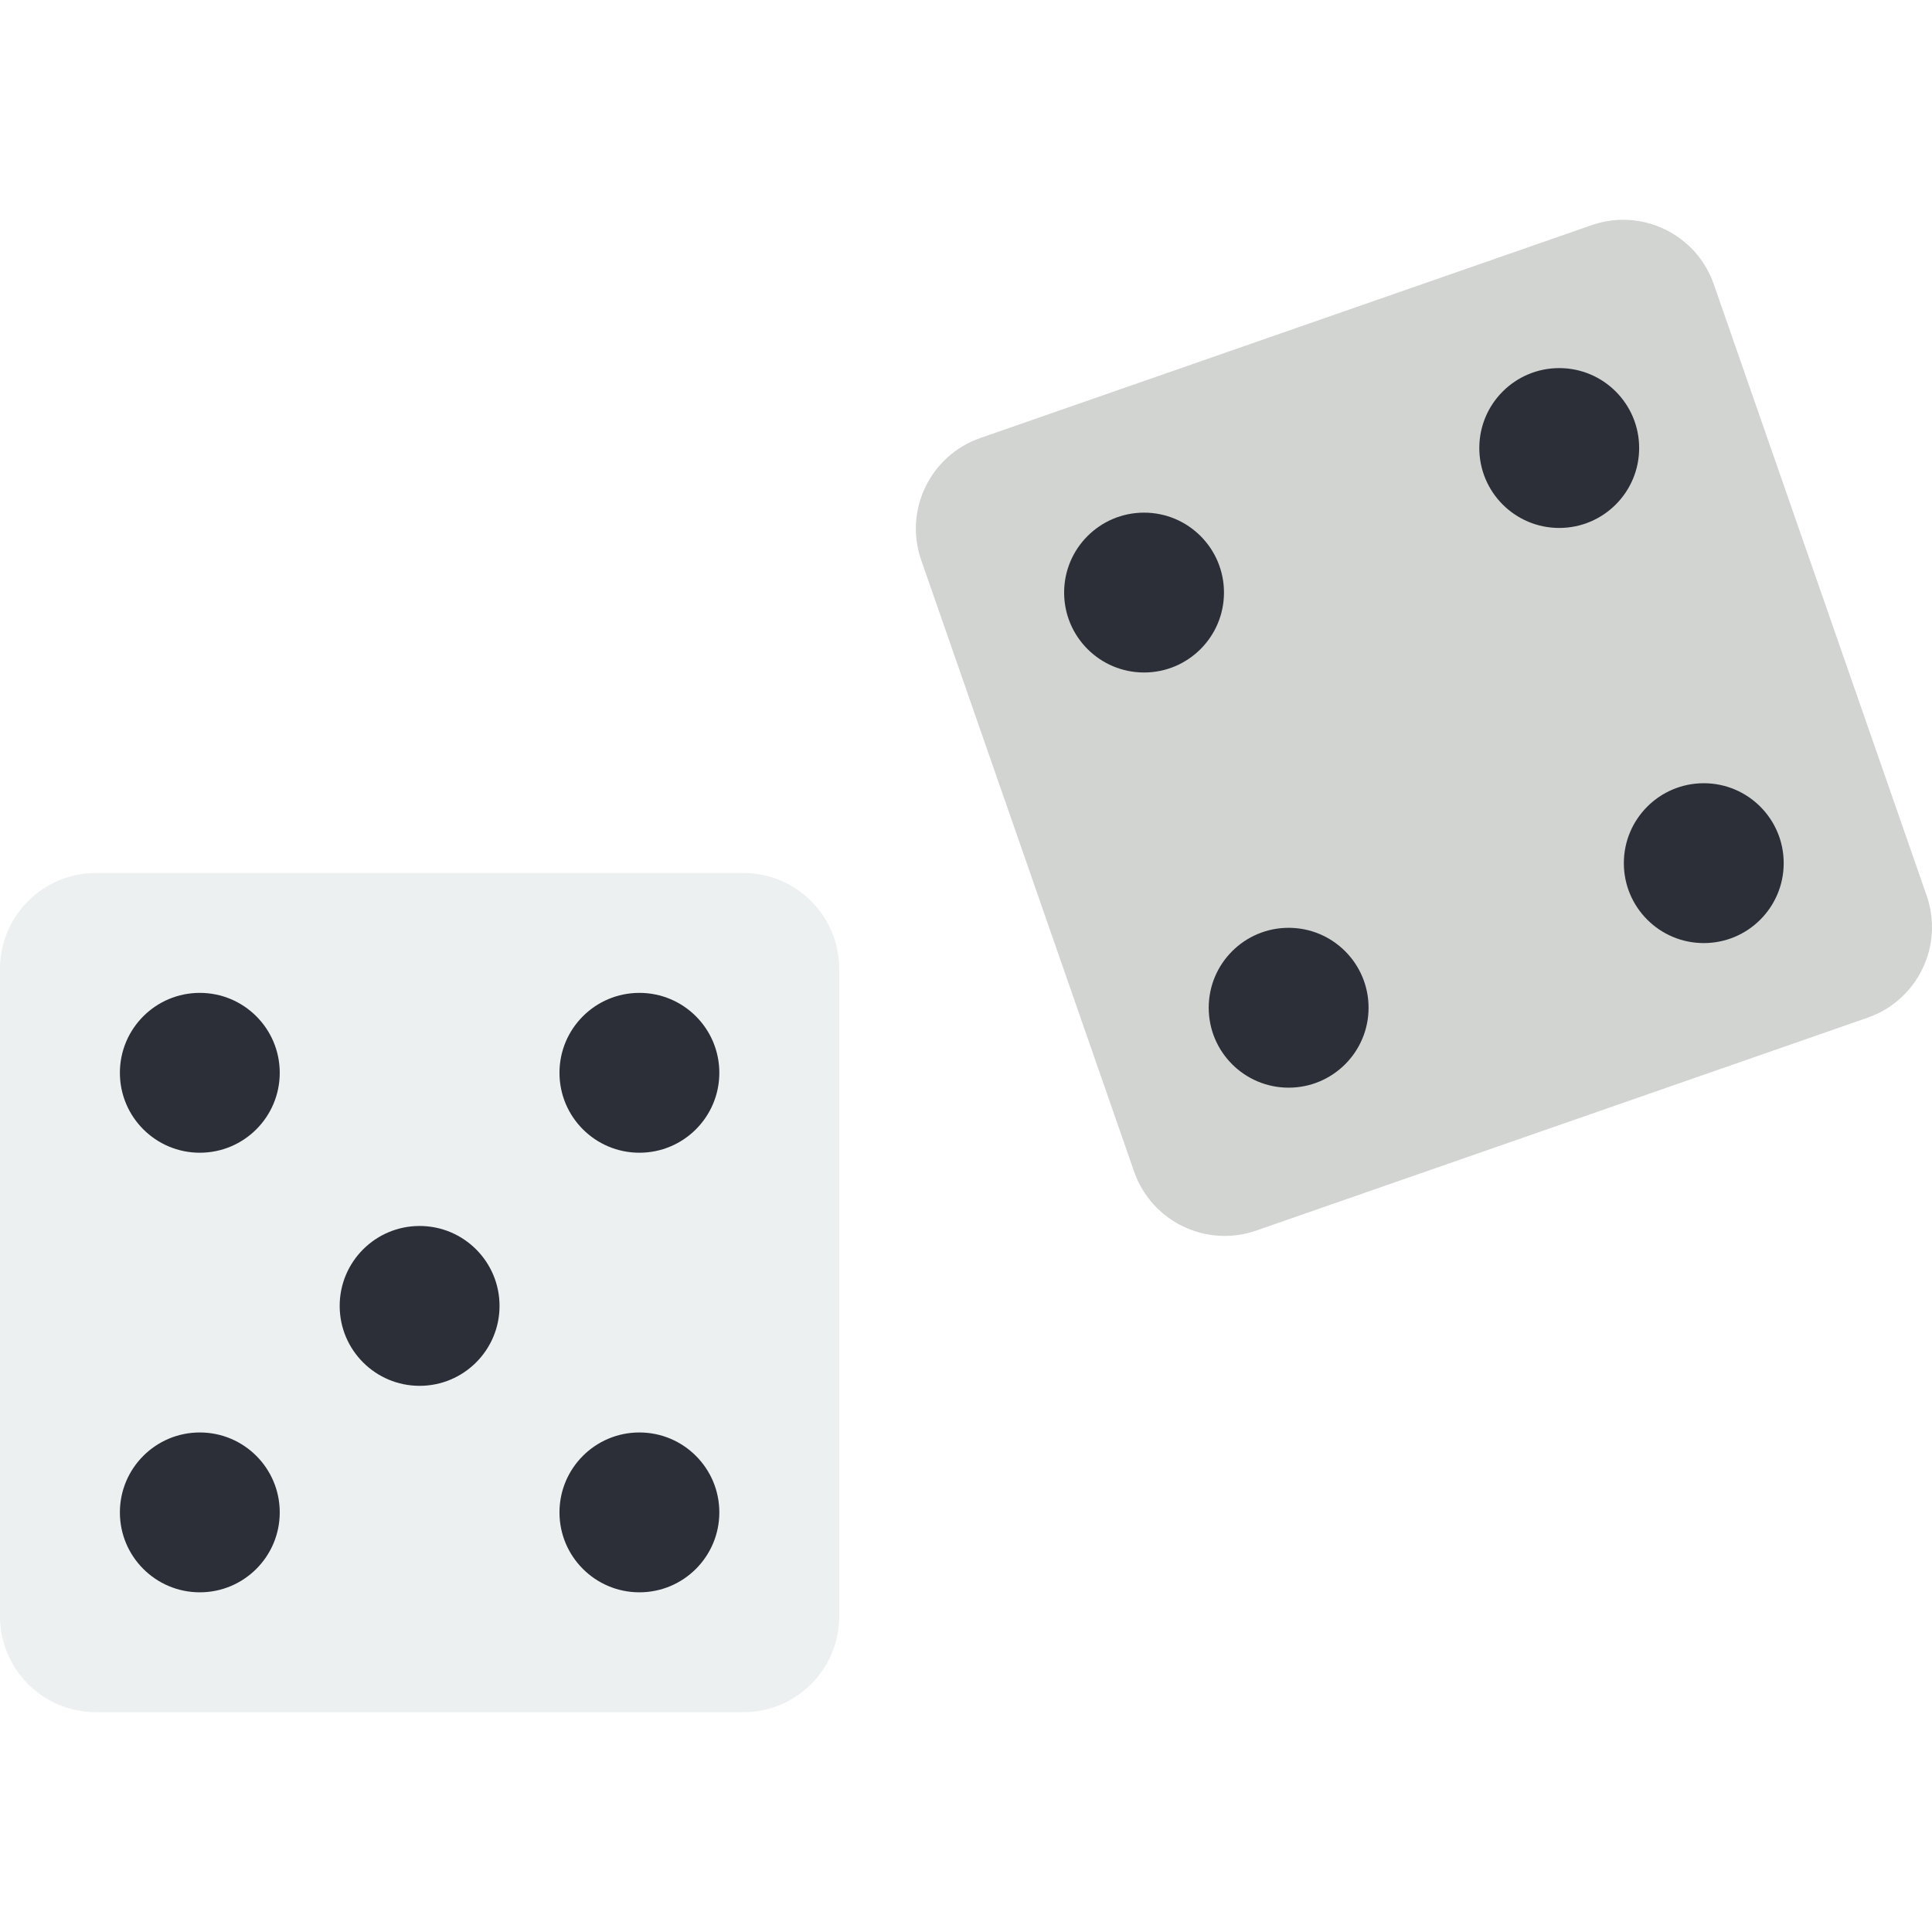
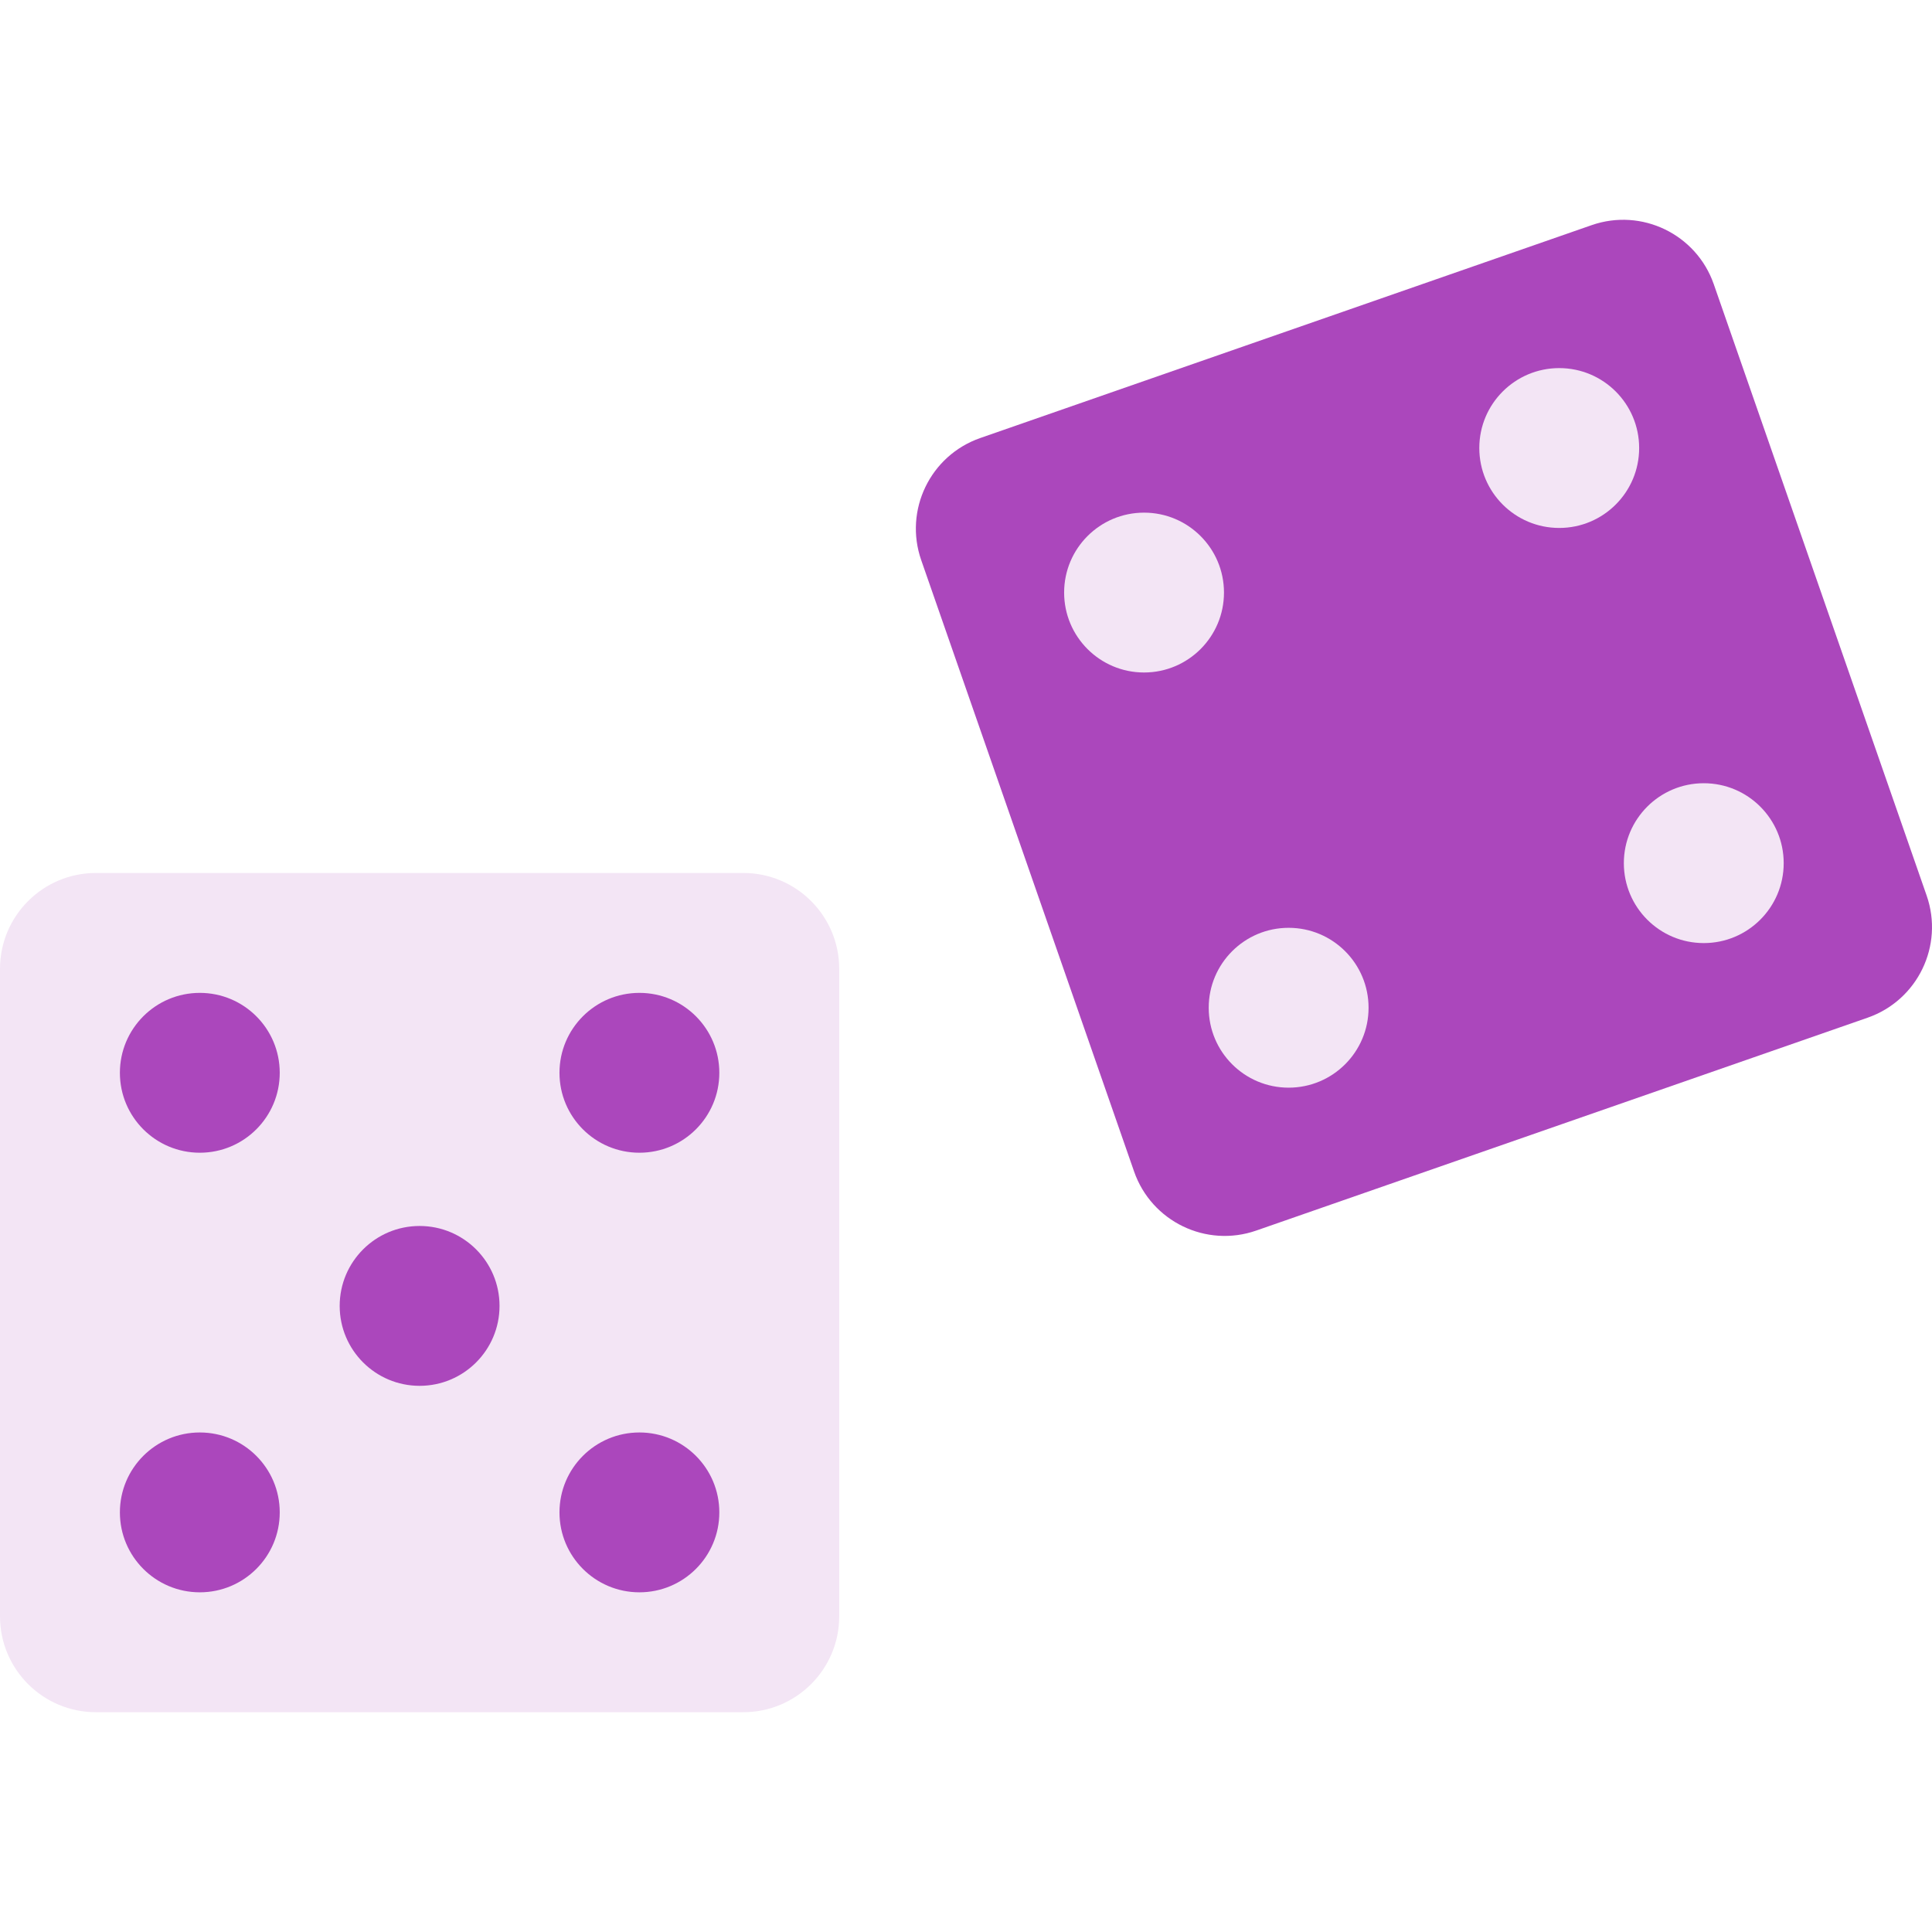
- <svg xmlns="http://www.w3.org/2000/svg" version="1.1" id="Capa_1" x="0px" y="0px" viewBox="0 0 48.345 48.345" style="enable-background:new 0 0 48.345 48.345;" xml:space="preserve">
+ <svg xmlns="http://www.w3.org/2000/svg" version="1.1" viewBox="0 0 48.345 48.345">
  <g>
-     <path style="fill:#ECF0F1;" d="M18.6,42.845H2.4c-1.325,0-2.4-1.074-2.4-2.4v-16.2c0-1.325,1.074-2.4,2.4-2.4h16.2   c1.325,0,2.4,1.074,2.4,2.4v16.2C21,41.77,19.926,42.845,18.6,42.845z" />
-     <circle style="fill:#2C2F38;" cx="5" cy="26.845" r="2" />
-     <circle style="fill:#2C2F38;" cx="16" cy="26.845" r="2" />
-     <circle style="fill:#2C2F38;" cx="5" cy="37.845" r="2" />
-     <circle style="fill:#2C2F38;" cx="16" cy="37.845" r="2" />
-     <path style="fill:#D1D4D1;" d="M46.734,25.466l-15.299,5.327c-1.252,0.436-2.62-0.226-3.056-1.477l-5.327-15.299   c-0.436-1.252,0.226-2.62,1.477-3.056l15.299-5.327c1.252-0.436,2.62,0.226,3.056,1.477l5.327,15.299   C48.647,23.662,47.985,25.03,46.734,25.466z" />
-     <circle style="fill:#2C2F38;" cx="28.628" cy="14.828" r="2" />
-     <circle style="fill:#2C2F38;" cx="39.017" cy="11.211" r="2" />
-     <circle style="fill:#2C2F38;" cx="32.246" cy="25.217" r="2" />
-     <circle style="fill:#2C2F38;" cx="10.5" cy="32.678" r="2" />
-     <circle style="fill:#2C2F38;" cx="42.634" cy="21.599" r="2" />
+     <path style="fill:#F3E5F5;" d="M18.6,42.845H2.4c-1.325,0-2.4-1.074-2.4-2.4v-16.2c0-1.325,1.074-2.4,2.4-2.4h16.2       c1.325,0,2.4,1.074,2.4,2.4v16.2C21,41.77,19.926,42.845,18.6,42.845z" />
+     <circle style="fill:#AB47BC;" cx="5" cy="26.845" r="2" />
+     <circle style="fill:#AB47BC;" cx="16" cy="26.845" r="2" />
+     <circle style="fill:#AB47BC;" cx="5" cy="37.845" r="2" />
+     <circle style="fill:#AB47BC;" cx="16" cy="37.845" r="2" />
+     <circle style="fill:#AB47BC;" cx="10.5" cy="32.678" r="2" />
+     <path style="fill:#AB47BC;" d="M46.734,25.466l-15.299,5.327c-1.252,0.436-2.62-0.226-3.056-1.477l-5.327-15.299       c-0.436-1.252,0.226-2.62,1.477-3.056l15.299-5.327c1.252-0.436,2.62,0.226,3.056,1.477l5.327,15.299       C48.647,23.662,47.985,25.03,46.734,25.466z" />
+     <circle style="fill:#F3E5F5;" cx="28.628" cy="14.828" r="2" />
+     <circle style="fill:#F3E5F5;" cx="39.017" cy="11.211" r="2" />
+     <circle style="fill:#F3E5F5;" cx="32.246" cy="25.217" r="2" />
+     <circle style="fill:#F3E5F5;" cx="42.634" cy="21.599" r="2" />
  </g>
-   <g>
- </g>
-   <g>
- </g>
-   <g>
- </g>
-   <g>
- </g>
-   <g>
- </g>
-   <g>
- </g>
-   <g>
- </g>
-   <g>
- </g>
-   <g>
- </g>
-   <g>
- </g>
-   <g>
- </g>
-   <g>
- </g>
-   <g>
- </g>
-   <g>
- </g>
-   <g>
- </g>
</svg>
